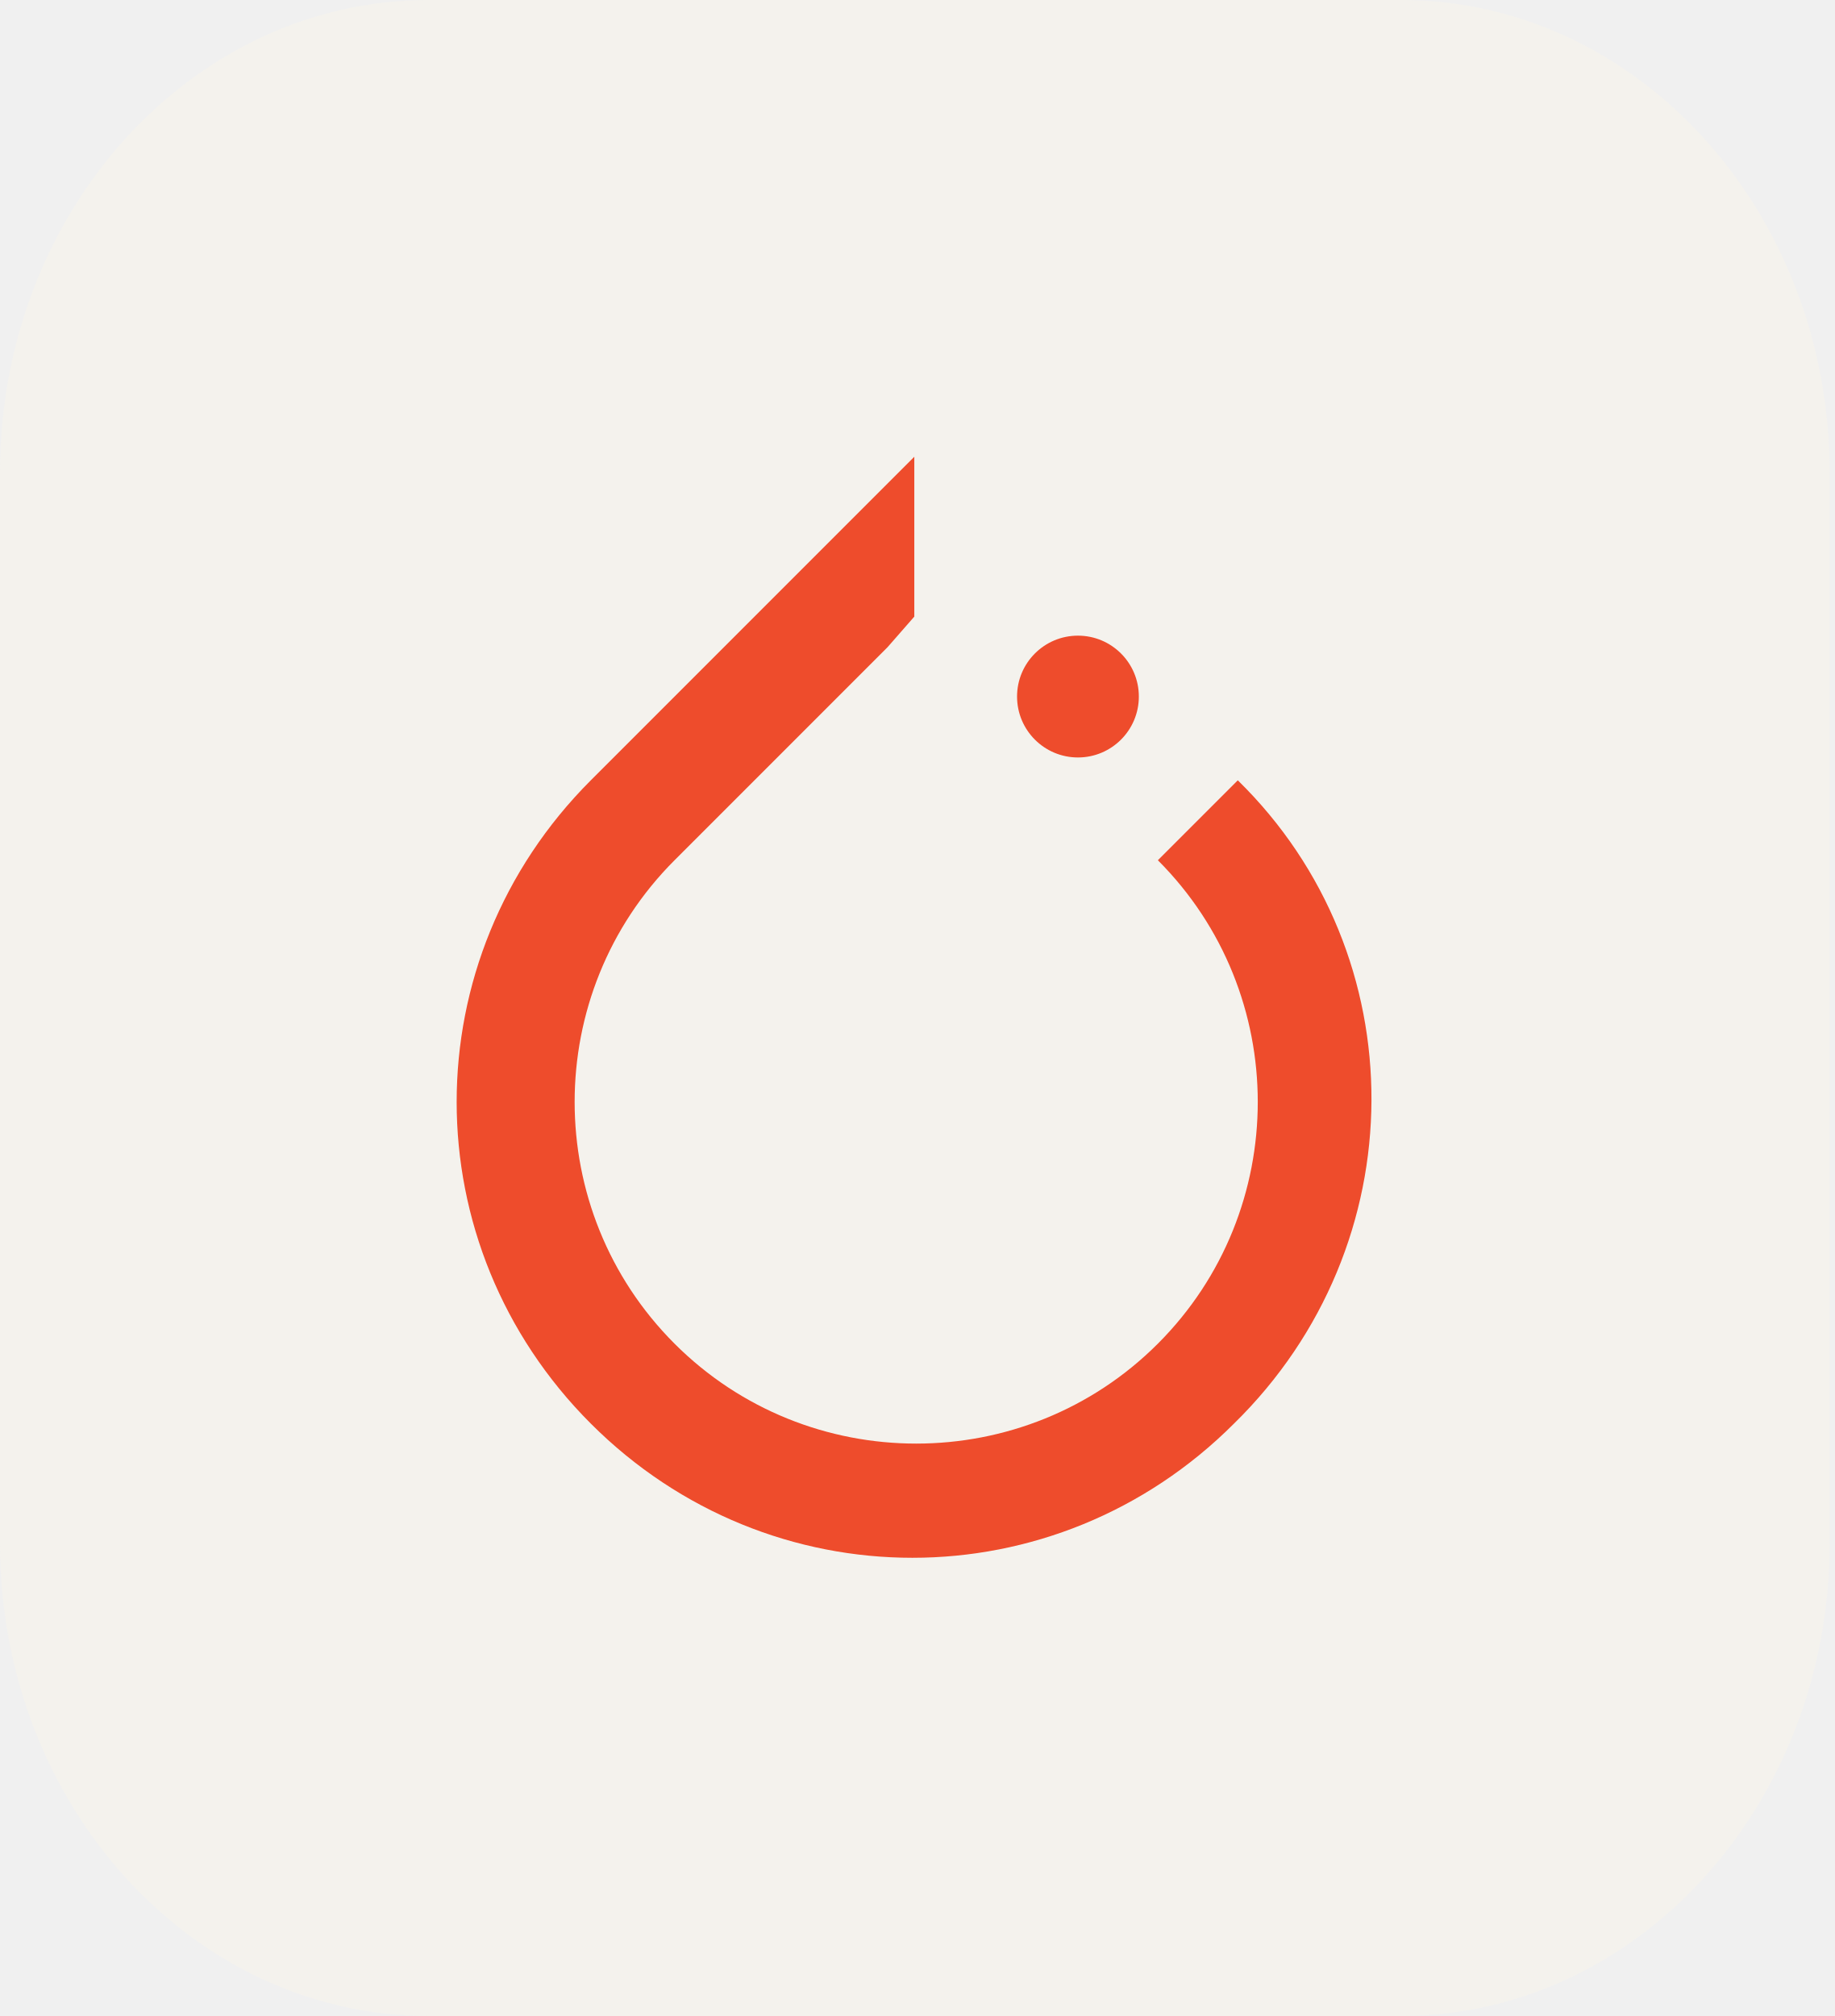
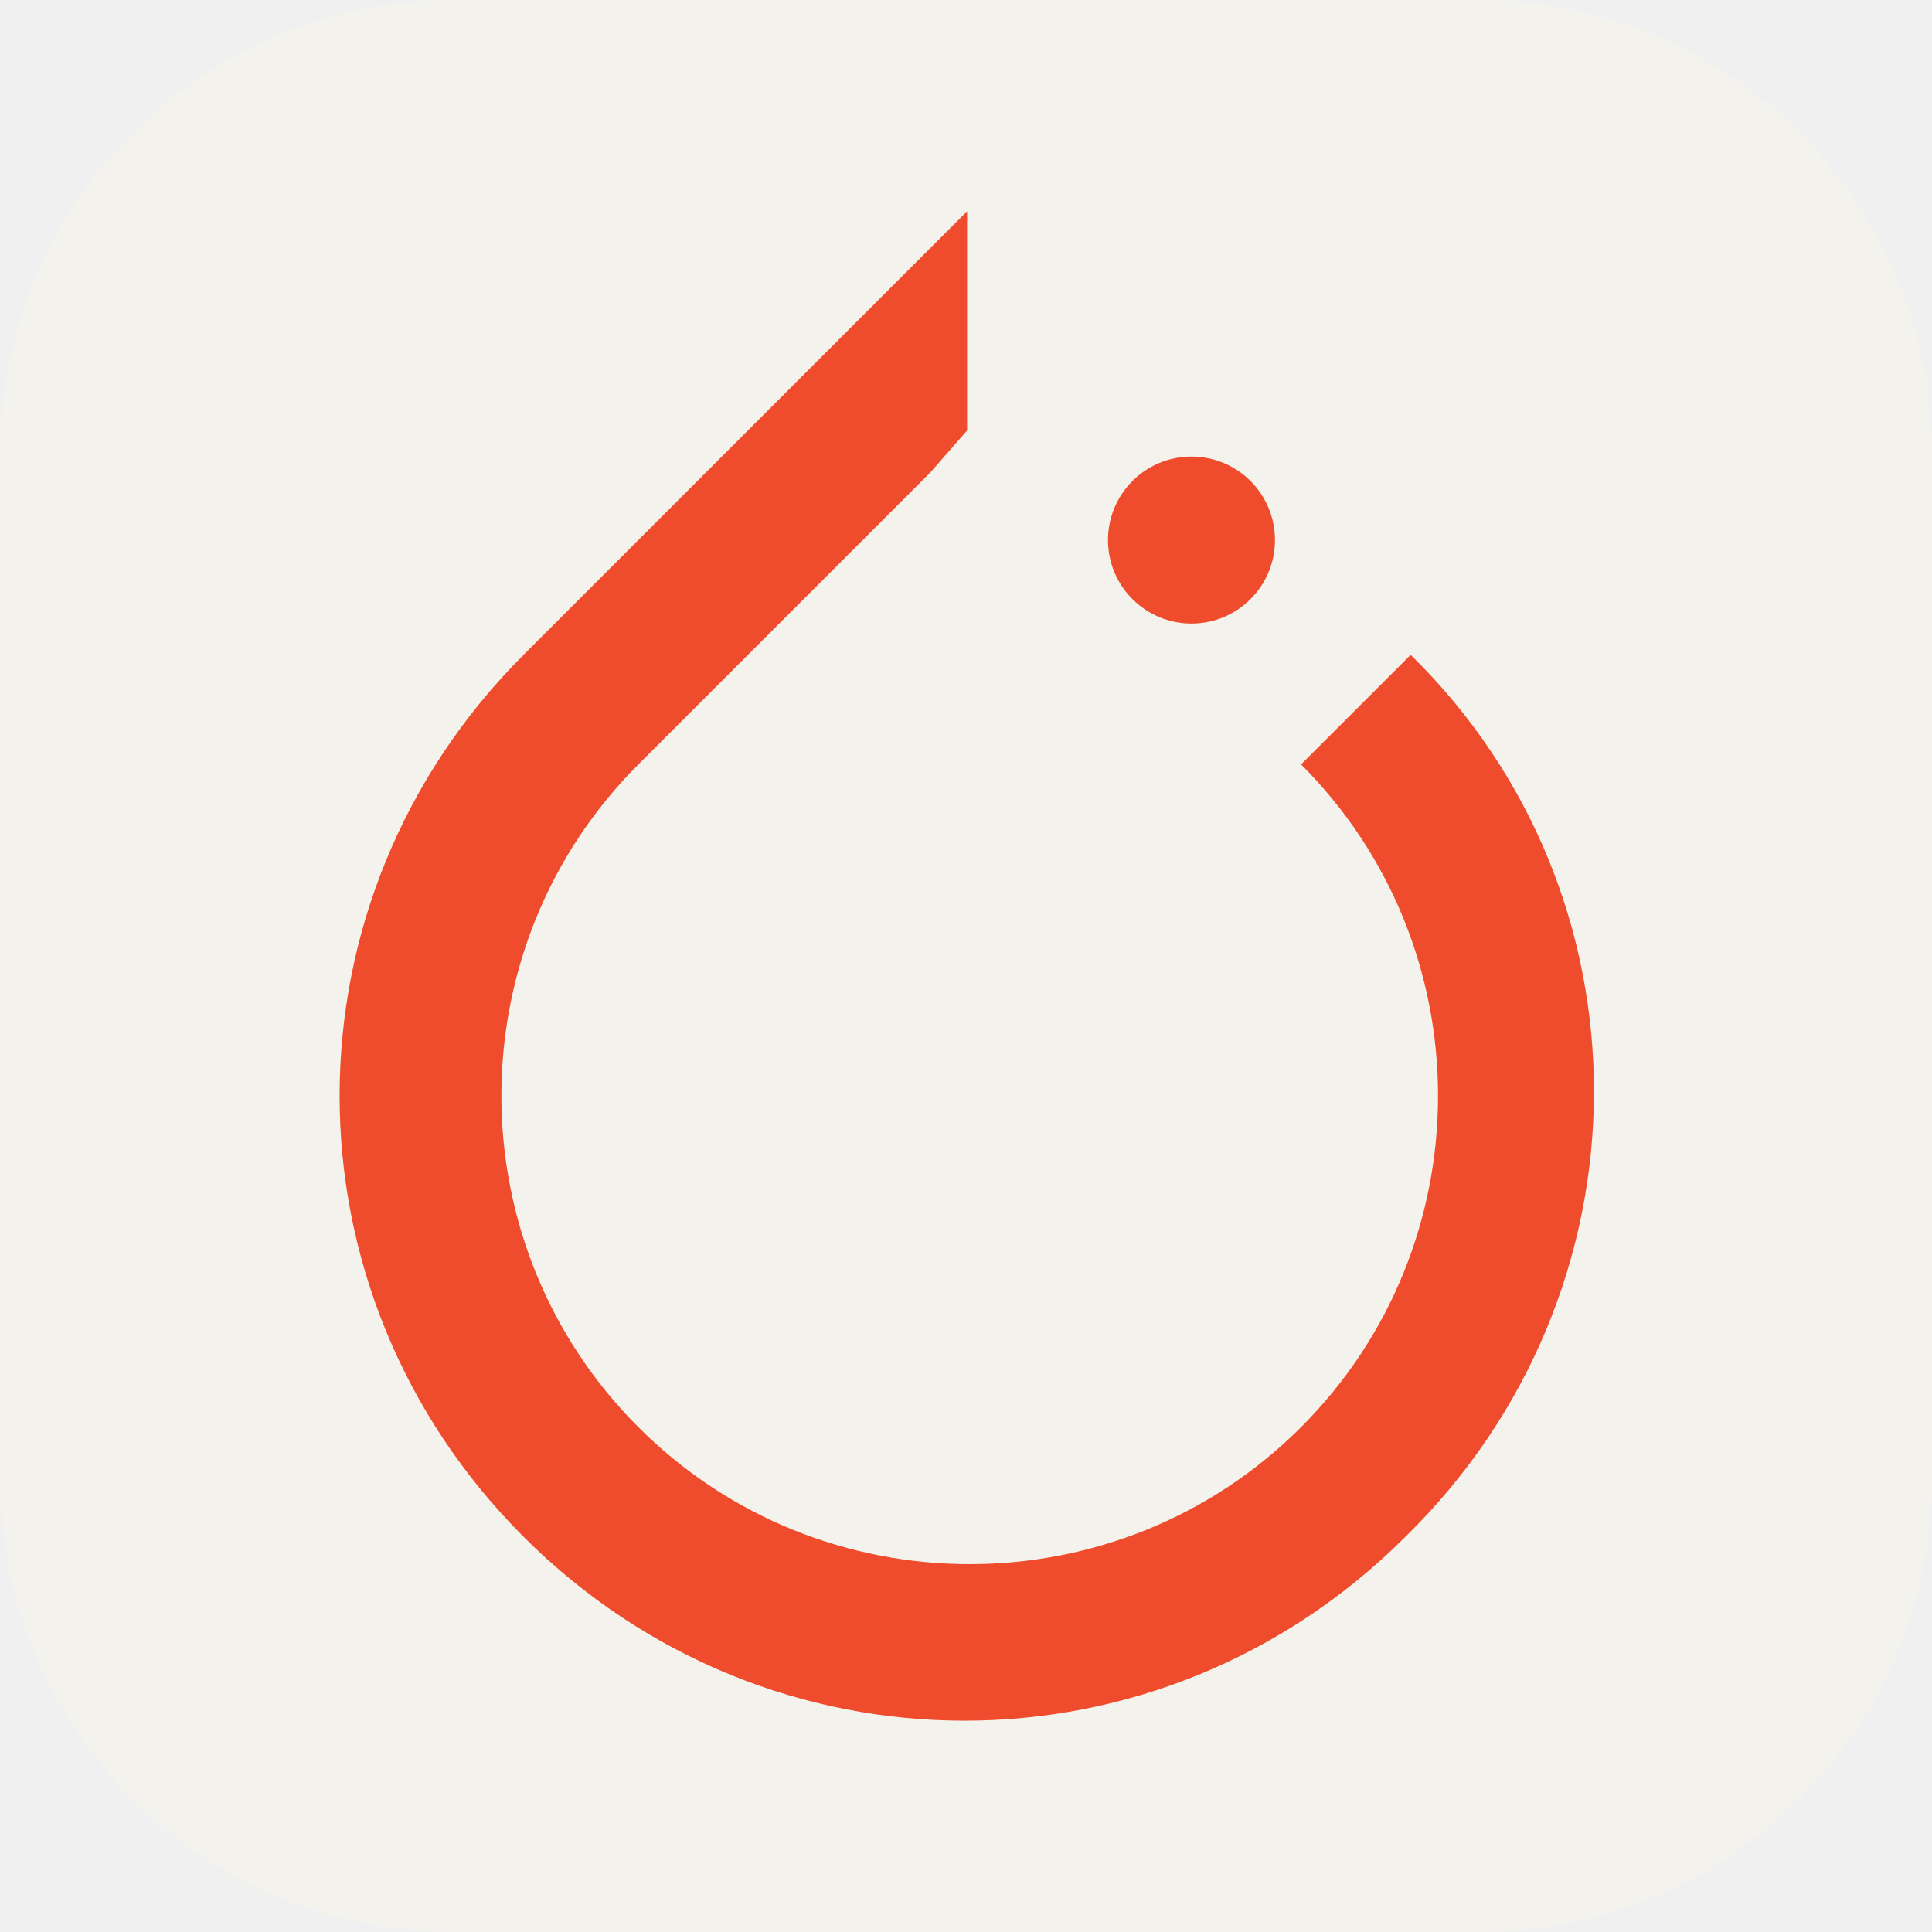
- <svg xmlns="http://www.w3.org/2000/svg" width="233" height="256" viewBox="0 0 233 256" fill="none">
-   <g clip-path="url(#clip0_10_625)">
-     <path d="M177.916 0H54.464C24.384 0 0 26.863 0 60V196C0 229.137 24.384 256 54.464 256H177.916C207.996 256 232.38 229.137 232.38 196V60C232.38 26.863 207.996 0 177.916 0Z" fill="#F4F2ED" />
-     <path d="M157.211 99.086L147.06 109.237C163.978 126.155 163.978 153.707 147.06 170.625C130.143 187.543 102.591 187.543 85.673 170.625C68.755 153.707 68.755 126.155 85.673 109.237L112.741 82.168L116.125 78.301V58L75.039 99.086C52.32 121.805 52.32 158.057 75.039 180.775C97.757 203.494 134.01 203.494 156.728 180.775C179.929 158.057 179.929 121.321 157.211 99.086Z" fill="#EE4C2C" />
-     <path d="M136.91 96.186C141.181 96.186 144.644 92.724 144.644 88.452C144.644 84.181 141.181 80.718 136.91 80.718C132.638 80.718 129.176 84.181 129.176 88.452C129.176 92.724 132.638 96.186 136.91 96.186Z" fill="#EE4C2C" />
+ <svg xmlns="http://www.w3.org/2000/svg" width="256" height="256" viewBox="0 0 256 256" fill="none">
+   <g clip-path="url(#clip0_129_4690)">
+     <path d="M196 0H60C26.863 0 0 26.863 0 60V196C0 229.137 26.863 256 60 256H196C229.137 256 256 229.137 256 196V60C256 26.863 229.137 0 196 0Z" fill="#F4F2ED" />
+     <path d="M186.919 86.773L172.398 101.293C196.599 125.494 196.599 164.906 172.398 189.106C148.198 213.307 108.786 213.307 84.585 189.106C60.385 164.906 60.385 125.494 84.585 101.293L123.306 62.572L128.146 57.041V28L69.373 86.773C36.876 119.271 36.876 171.129 69.373 203.627C101.871 236.124 153.729 236.124 186.227 203.627C219.416 171.129 219.416 118.579 186.919 86.773Z" fill="#EE4C2C" />
+     <path d="M157.878 82.624C163.988 82.624 168.941 77.671 168.941 71.561C168.941 65.451 163.988 60.498 157.878 60.498C151.768 60.498 146.815 65.451 146.815 71.561C146.815 77.671 151.768 82.624 157.878 82.624Z" fill="#EE4C2C" />
  </g>
  <defs>
-     <clipPath id="clip0_10_625">
-       <rect width="232.38" height="256" fill="white" />
+     <clipPath id="clip0_129_4690">
+       <rect width="256" height="256" fill="white" />
    </clipPath>
  </defs>
</svg>
